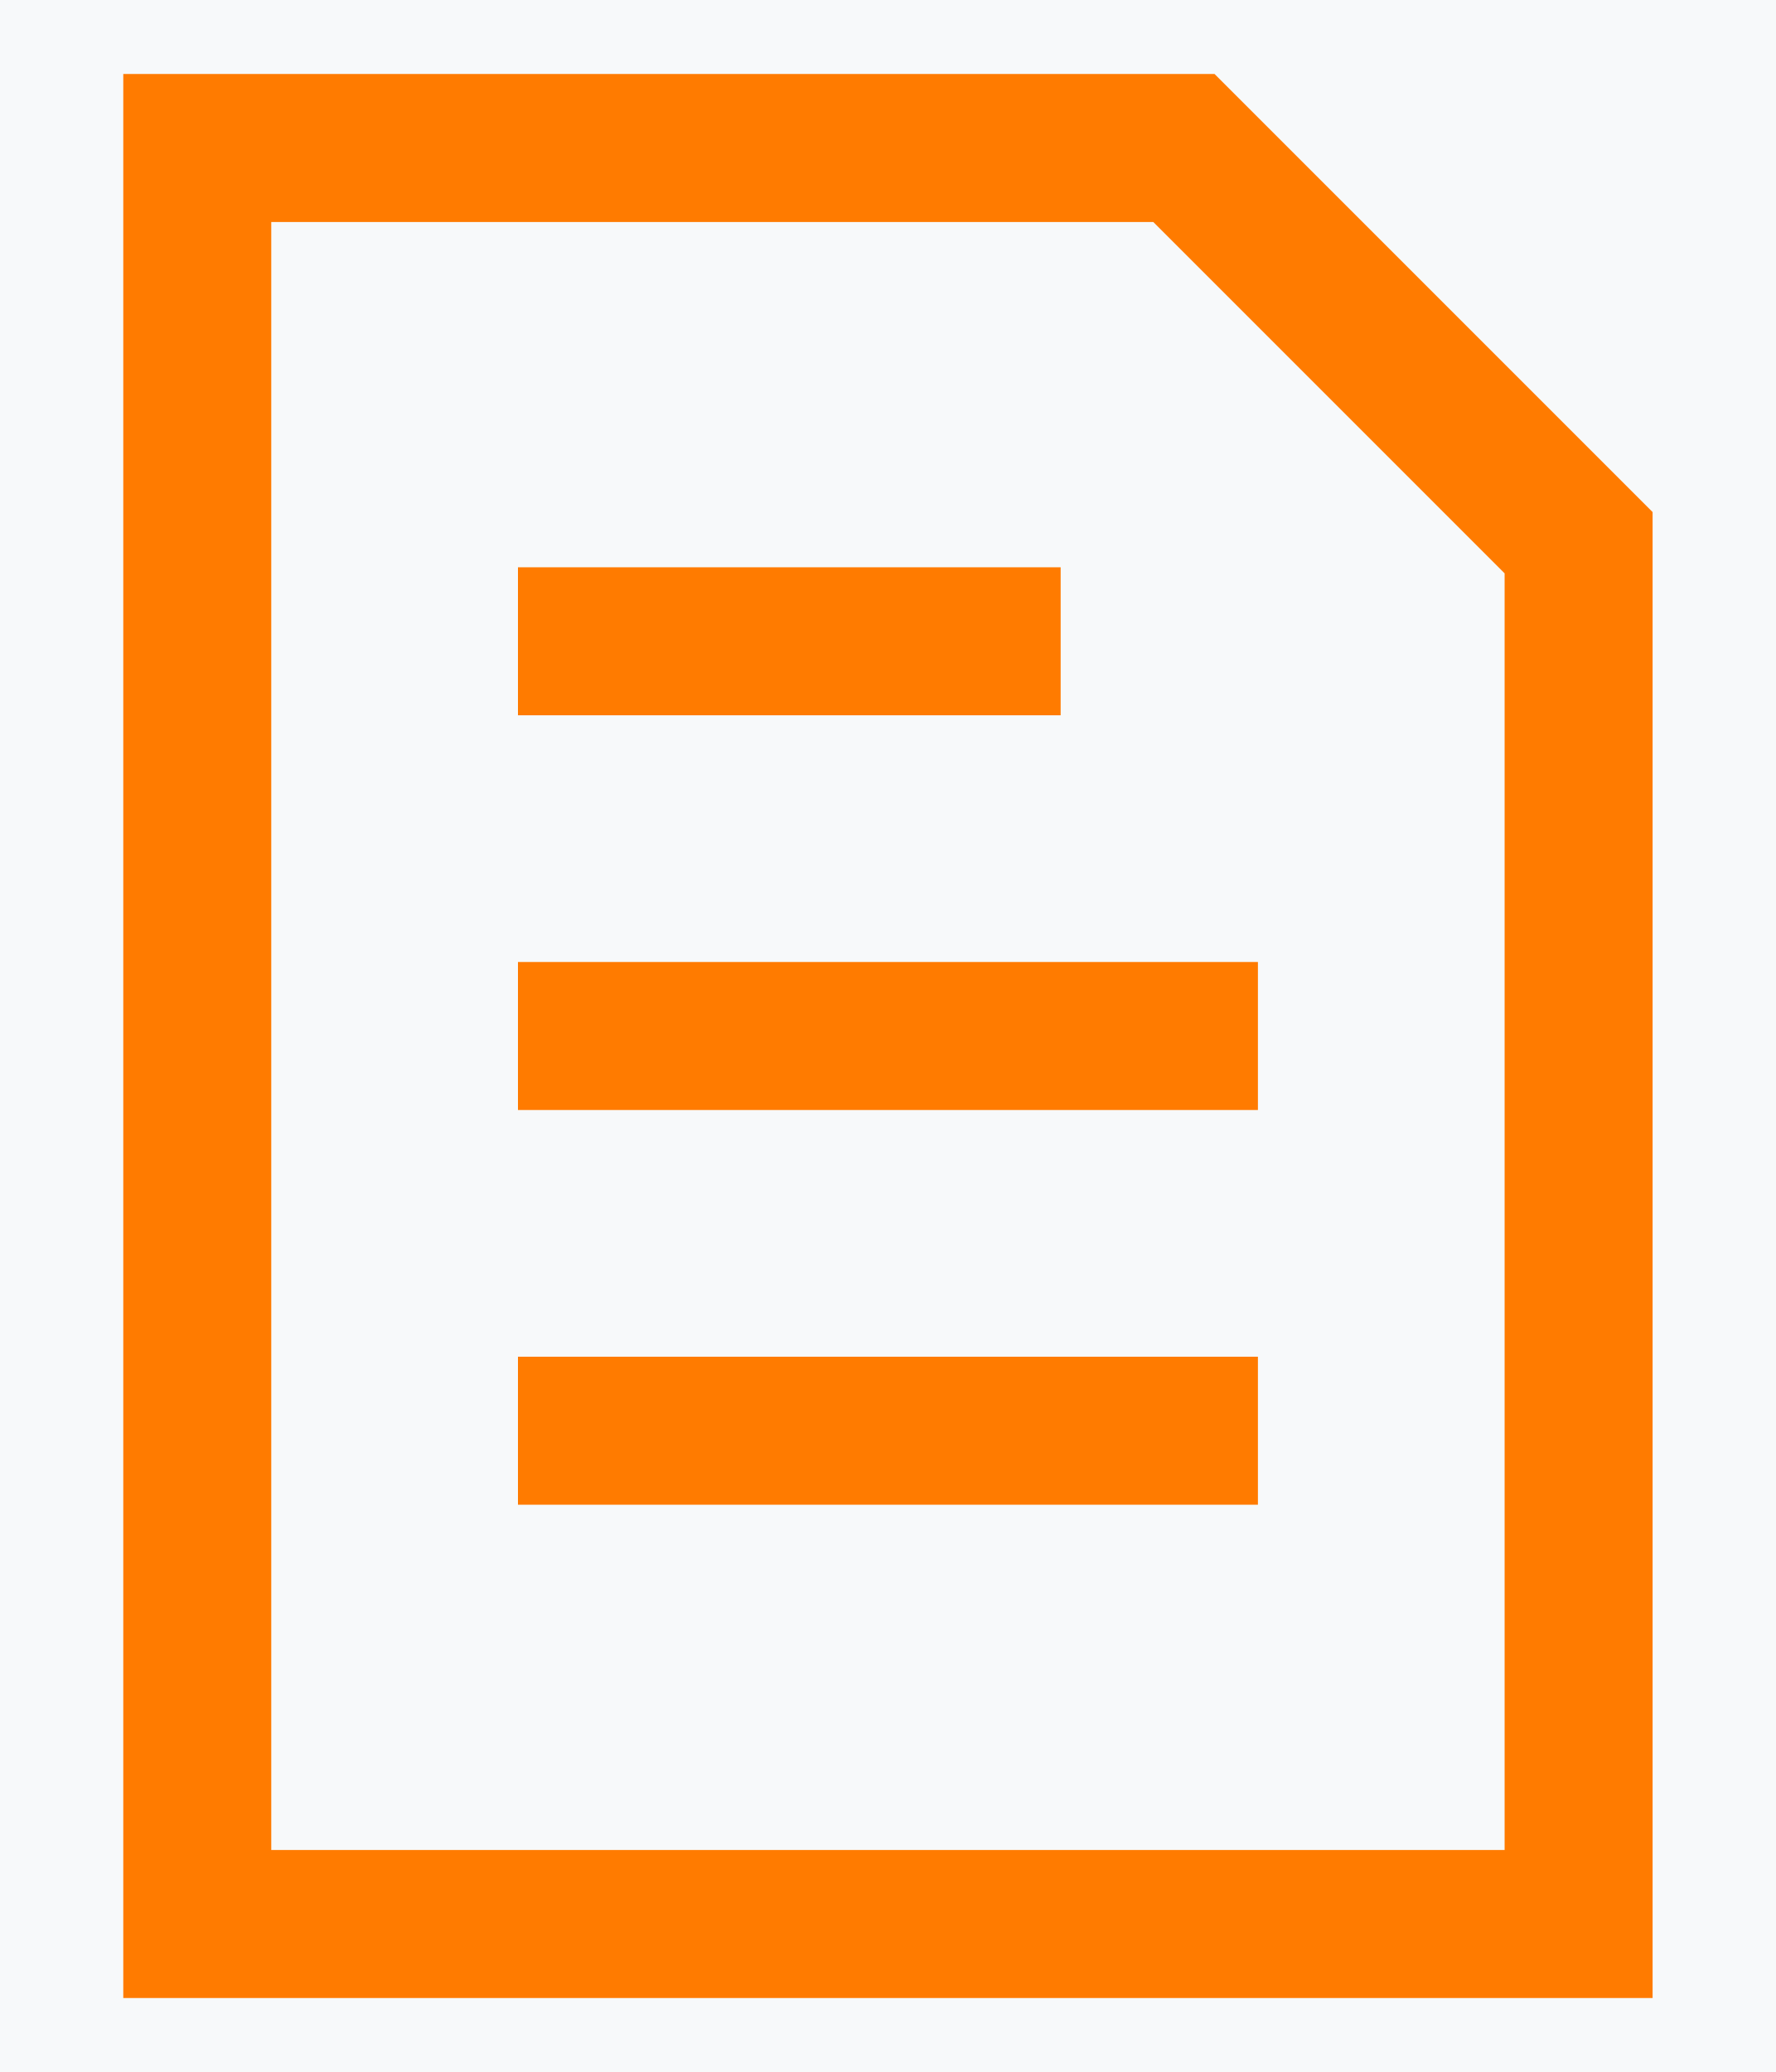
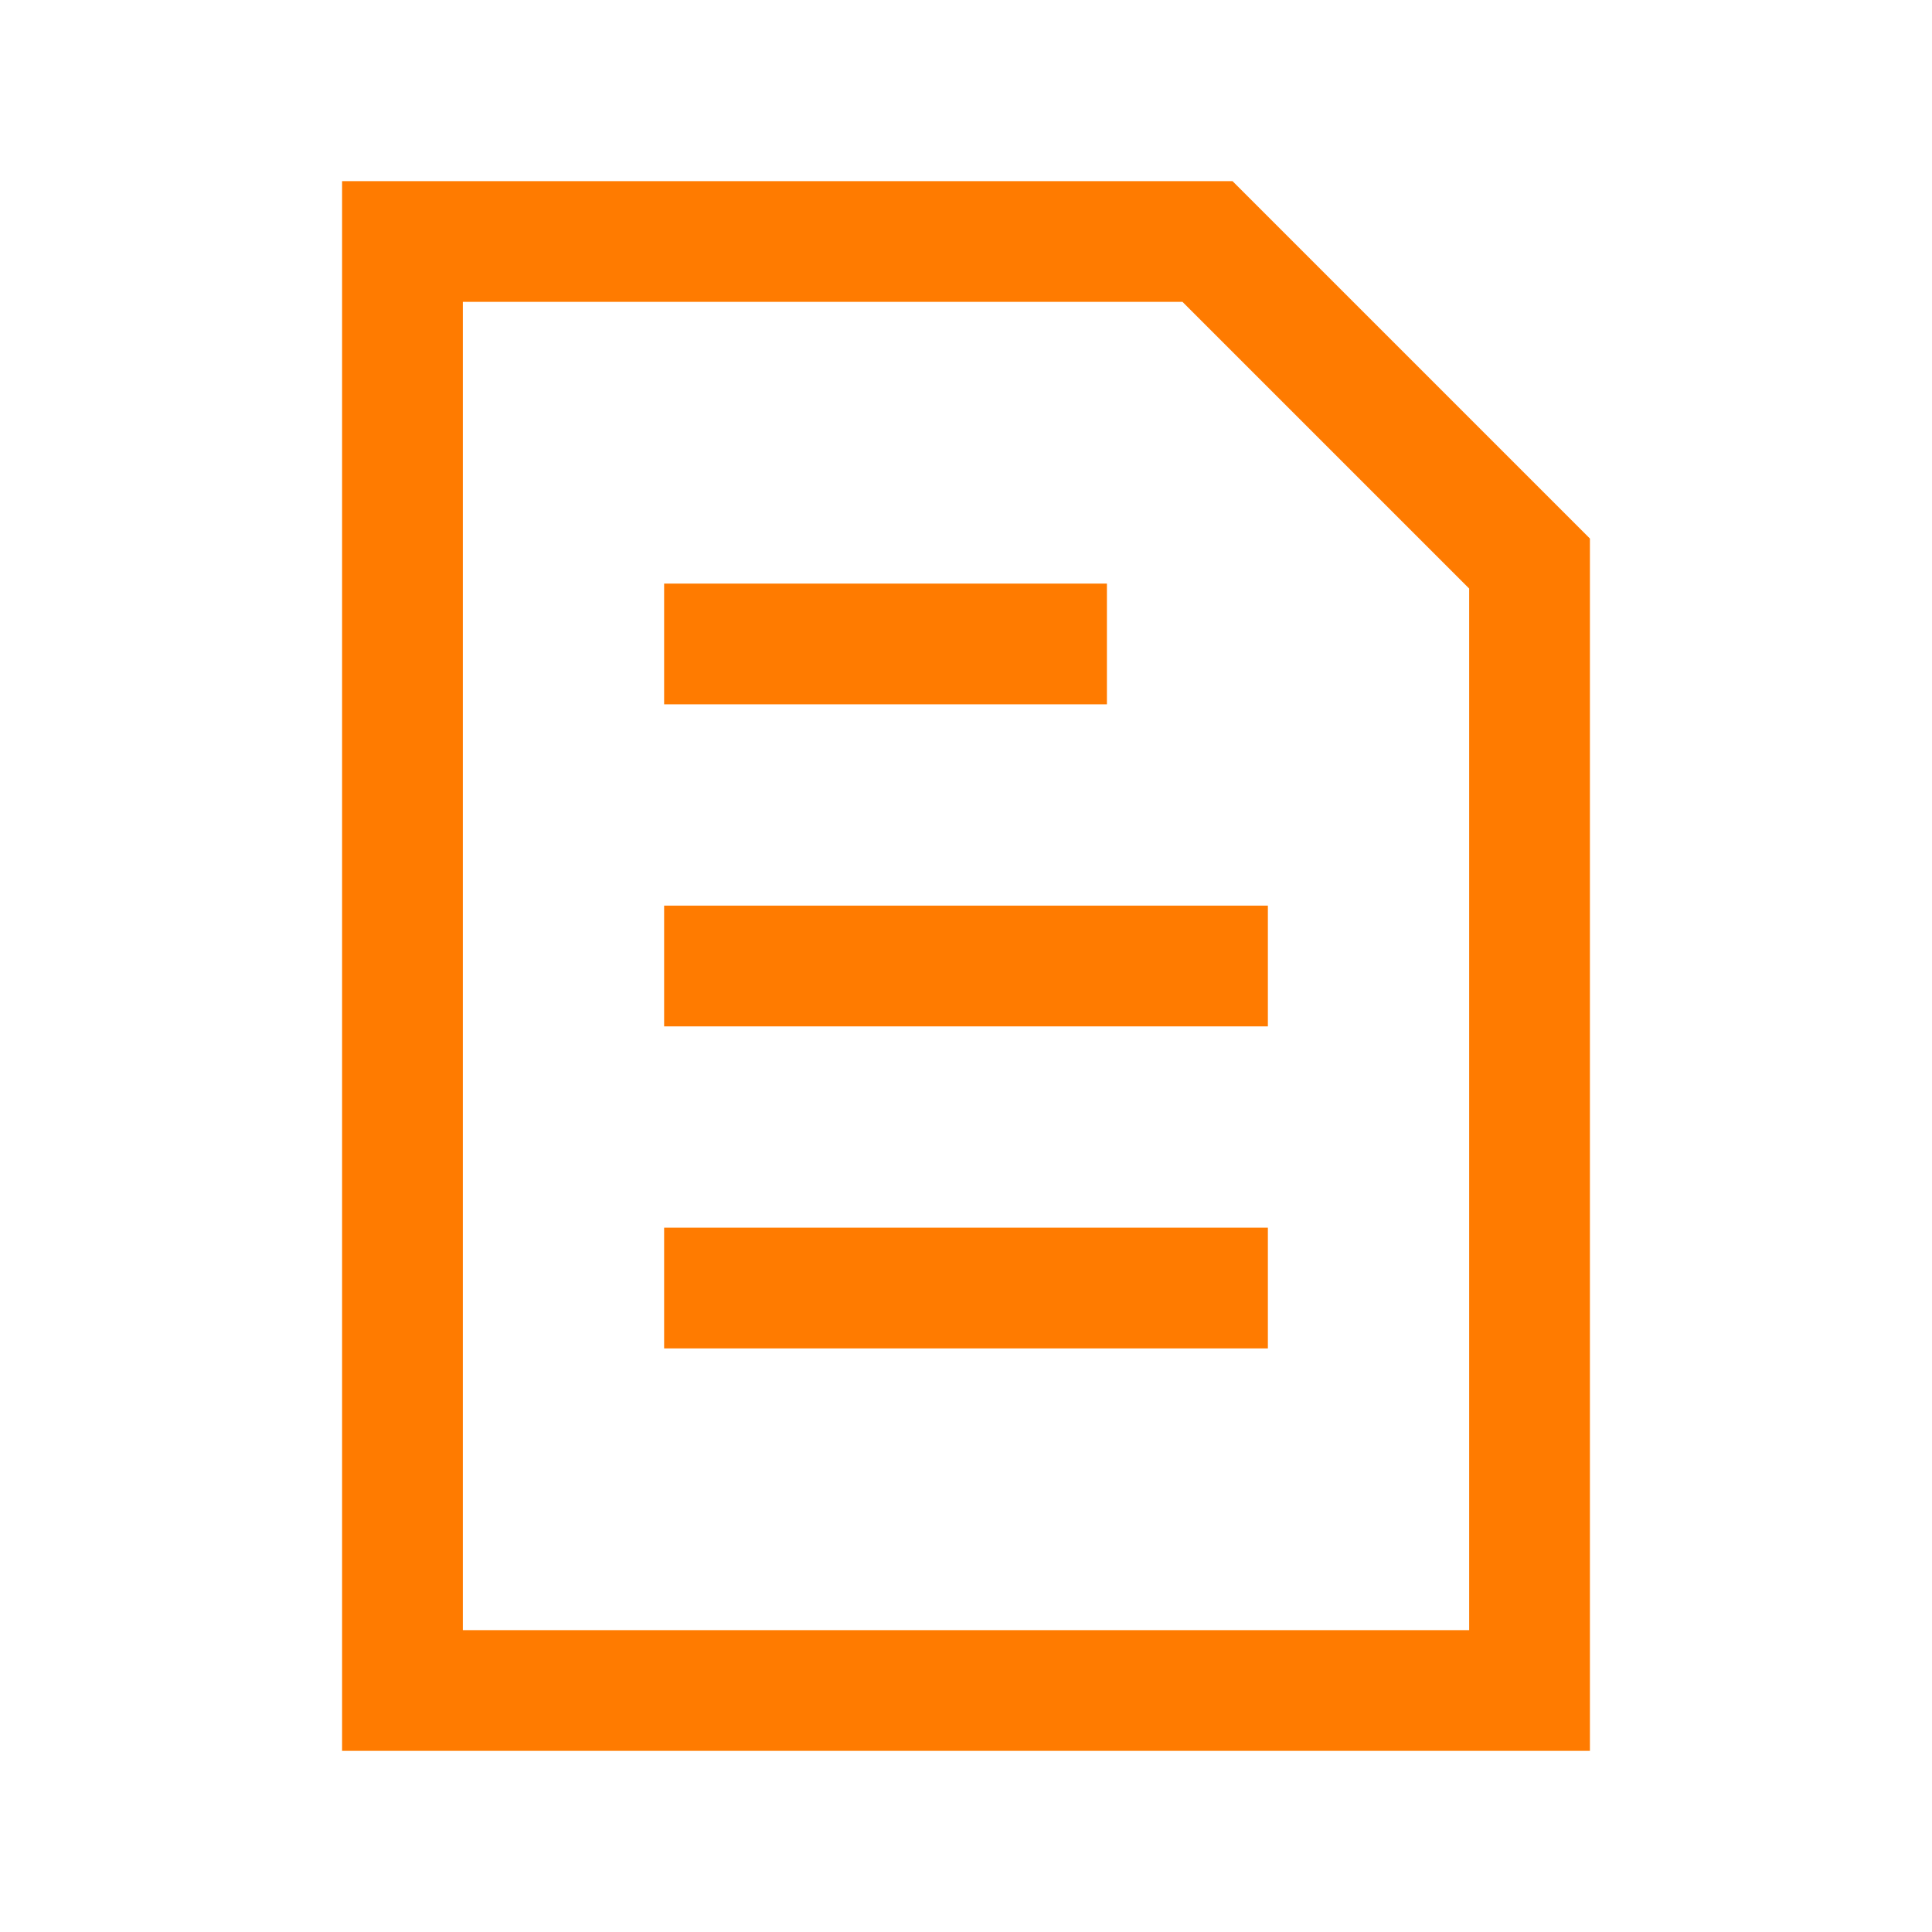
- <svg xmlns="http://www.w3.org/2000/svg" width="12" height="14" viewBox="0 0 12 14" fill="none">
-   <rect width="12" height="14" fill="#E5E5E5" />
-   <g id="Dashboard_ChÆ°a lÃ m theo dÃµi sá»©c khá»e / Äi láº¡i">
-     <g id="Main Frame">
-       <rect width="390" height="763" transform="translate(-352 -148)" fill="url(#paint0_linear_115:668)" />
-       <g id="Panel Light" filter="url(#filter0_d_115:668)">
-         <rect x="-336" y="-12" width="358" height="143" rx="8" fill="#F7F9FA" />
-         <g id="Frame 196">
-           <g id="Frame 197">
-             <g id="file-r">
-               <g id="vector">
-                 <path d="M8.5 6.5H3.5V7.5H8.5V6.5Z" fill="#FF7B00" />
-                 <path d="M3.5 3.833H7.167V4.833H3.5V3.833Z" fill="#FF7B00" />
-                 <path d="M8.5 9.167H3.5V10.167H8.5V9.167Z" fill="#FF7B00" />
-                 <path fill-rule="evenodd" clip-rule="evenodd" d="M8.207 0.5H0.833V13.5H11.167V3.46L8.207 0.5ZM1.833 12.5V1.5H7.793L10.167 3.874V12.5H1.833Z" fill="#FF7B00" />
-               </g>
-             </g>
-           </g>
-         </g>
-       </g>
-     </g>
-   </g>
-   <defs>
-     <filter id="filter0_d_115:668" x="-340" y="-12" width="366" height="151" filterUnits="userSpaceOnUse" color-interpolation-filters="sRGB">
-       <feFlood flood-opacity="0" result="BackgroundImageFix" />
-       <feColorMatrix in="SourceAlpha" type="matrix" values="0 0 0 0 0 0 0 0 0 0 0 0 0 0 0 0 0 0 127 0" result="hardAlpha" />
-       <feOffset dy="4" />
-       <feGaussianBlur stdDeviation="2" />
-       <feComposite in2="hardAlpha" operator="out" />
-       <feColorMatrix type="matrix" values="0 0 0 0 0 0 0 0 0 0 0 0 0 0 0 0 0 0 0.25 0" />
-       <feBlend mode="normal" in2="BackgroundImageFix" result="effect1_dropShadow_115:668" />
-       <feBlend mode="normal" in="SourceGraphic" in2="effect1_dropShadow_115:668" result="shape" />
-     </filter>
-     <linearGradient id="paint0_linear_115:668" x1="195" y1="0" x2="195" y2="763" gradientUnits="userSpaceOnUse">
-       <stop offset="0.503" stop-color="#5AC7E6" />
-       <stop offset="1" stop-color="#F5F5F5" />
-     </linearGradient>
-   </defs>
+ <svg xmlns="http://www.w3.org/2000/svg" width="16" height="16" viewBox="0 0 16 16" fill="none">
+   <path d="M10.5 7.5H5.5V8.5H10.5V7.5Z" fill="#FF7B00" />
+   <path d="M5.5 4.833H9.167V5.833H5.5V4.833Z" fill="#FF7B00" />
+   <path d="M10.5 10.167H5.5V11.167H10.5V10.167Z" fill="#FF7B00" />
+   <path fill-rule="evenodd" clip-rule="evenodd" d="M10.207 1.5H2.833V14.5H13.167V4.46L10.207 1.5ZM3.833 13.5V2.5H9.793L12.167 4.874V13.5H3.833Z" fill="#FF7B00" />
</svg>
